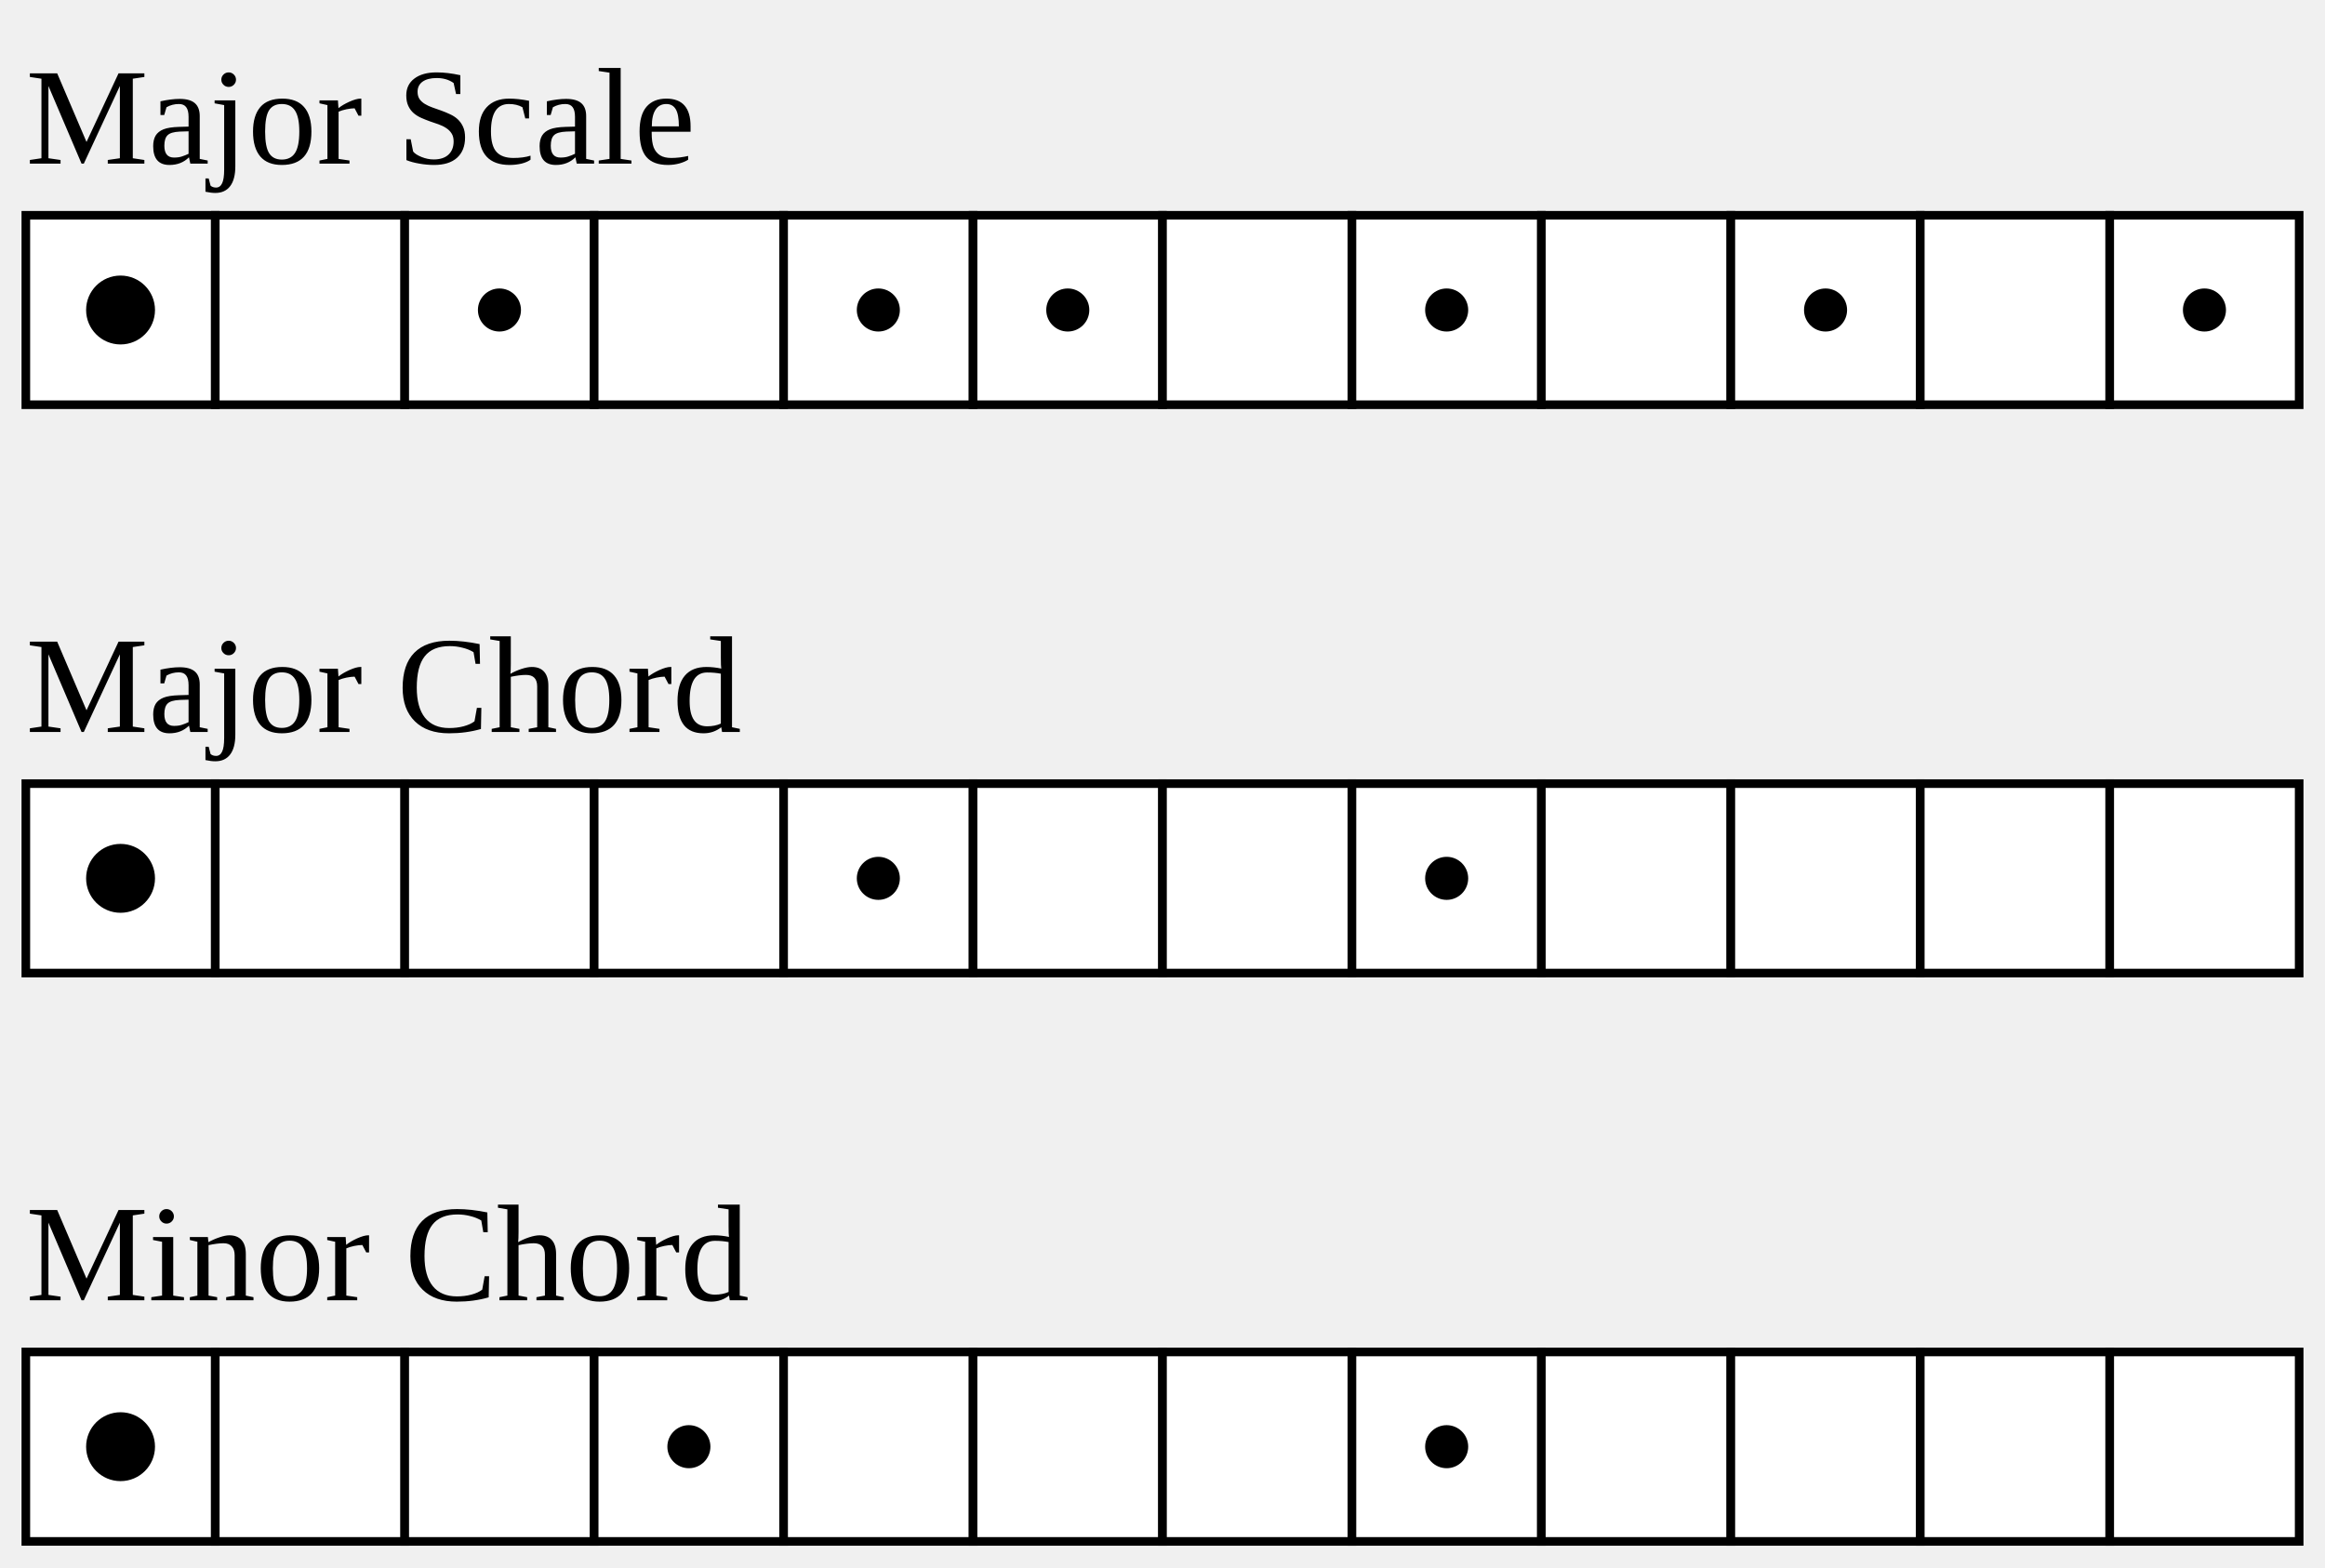
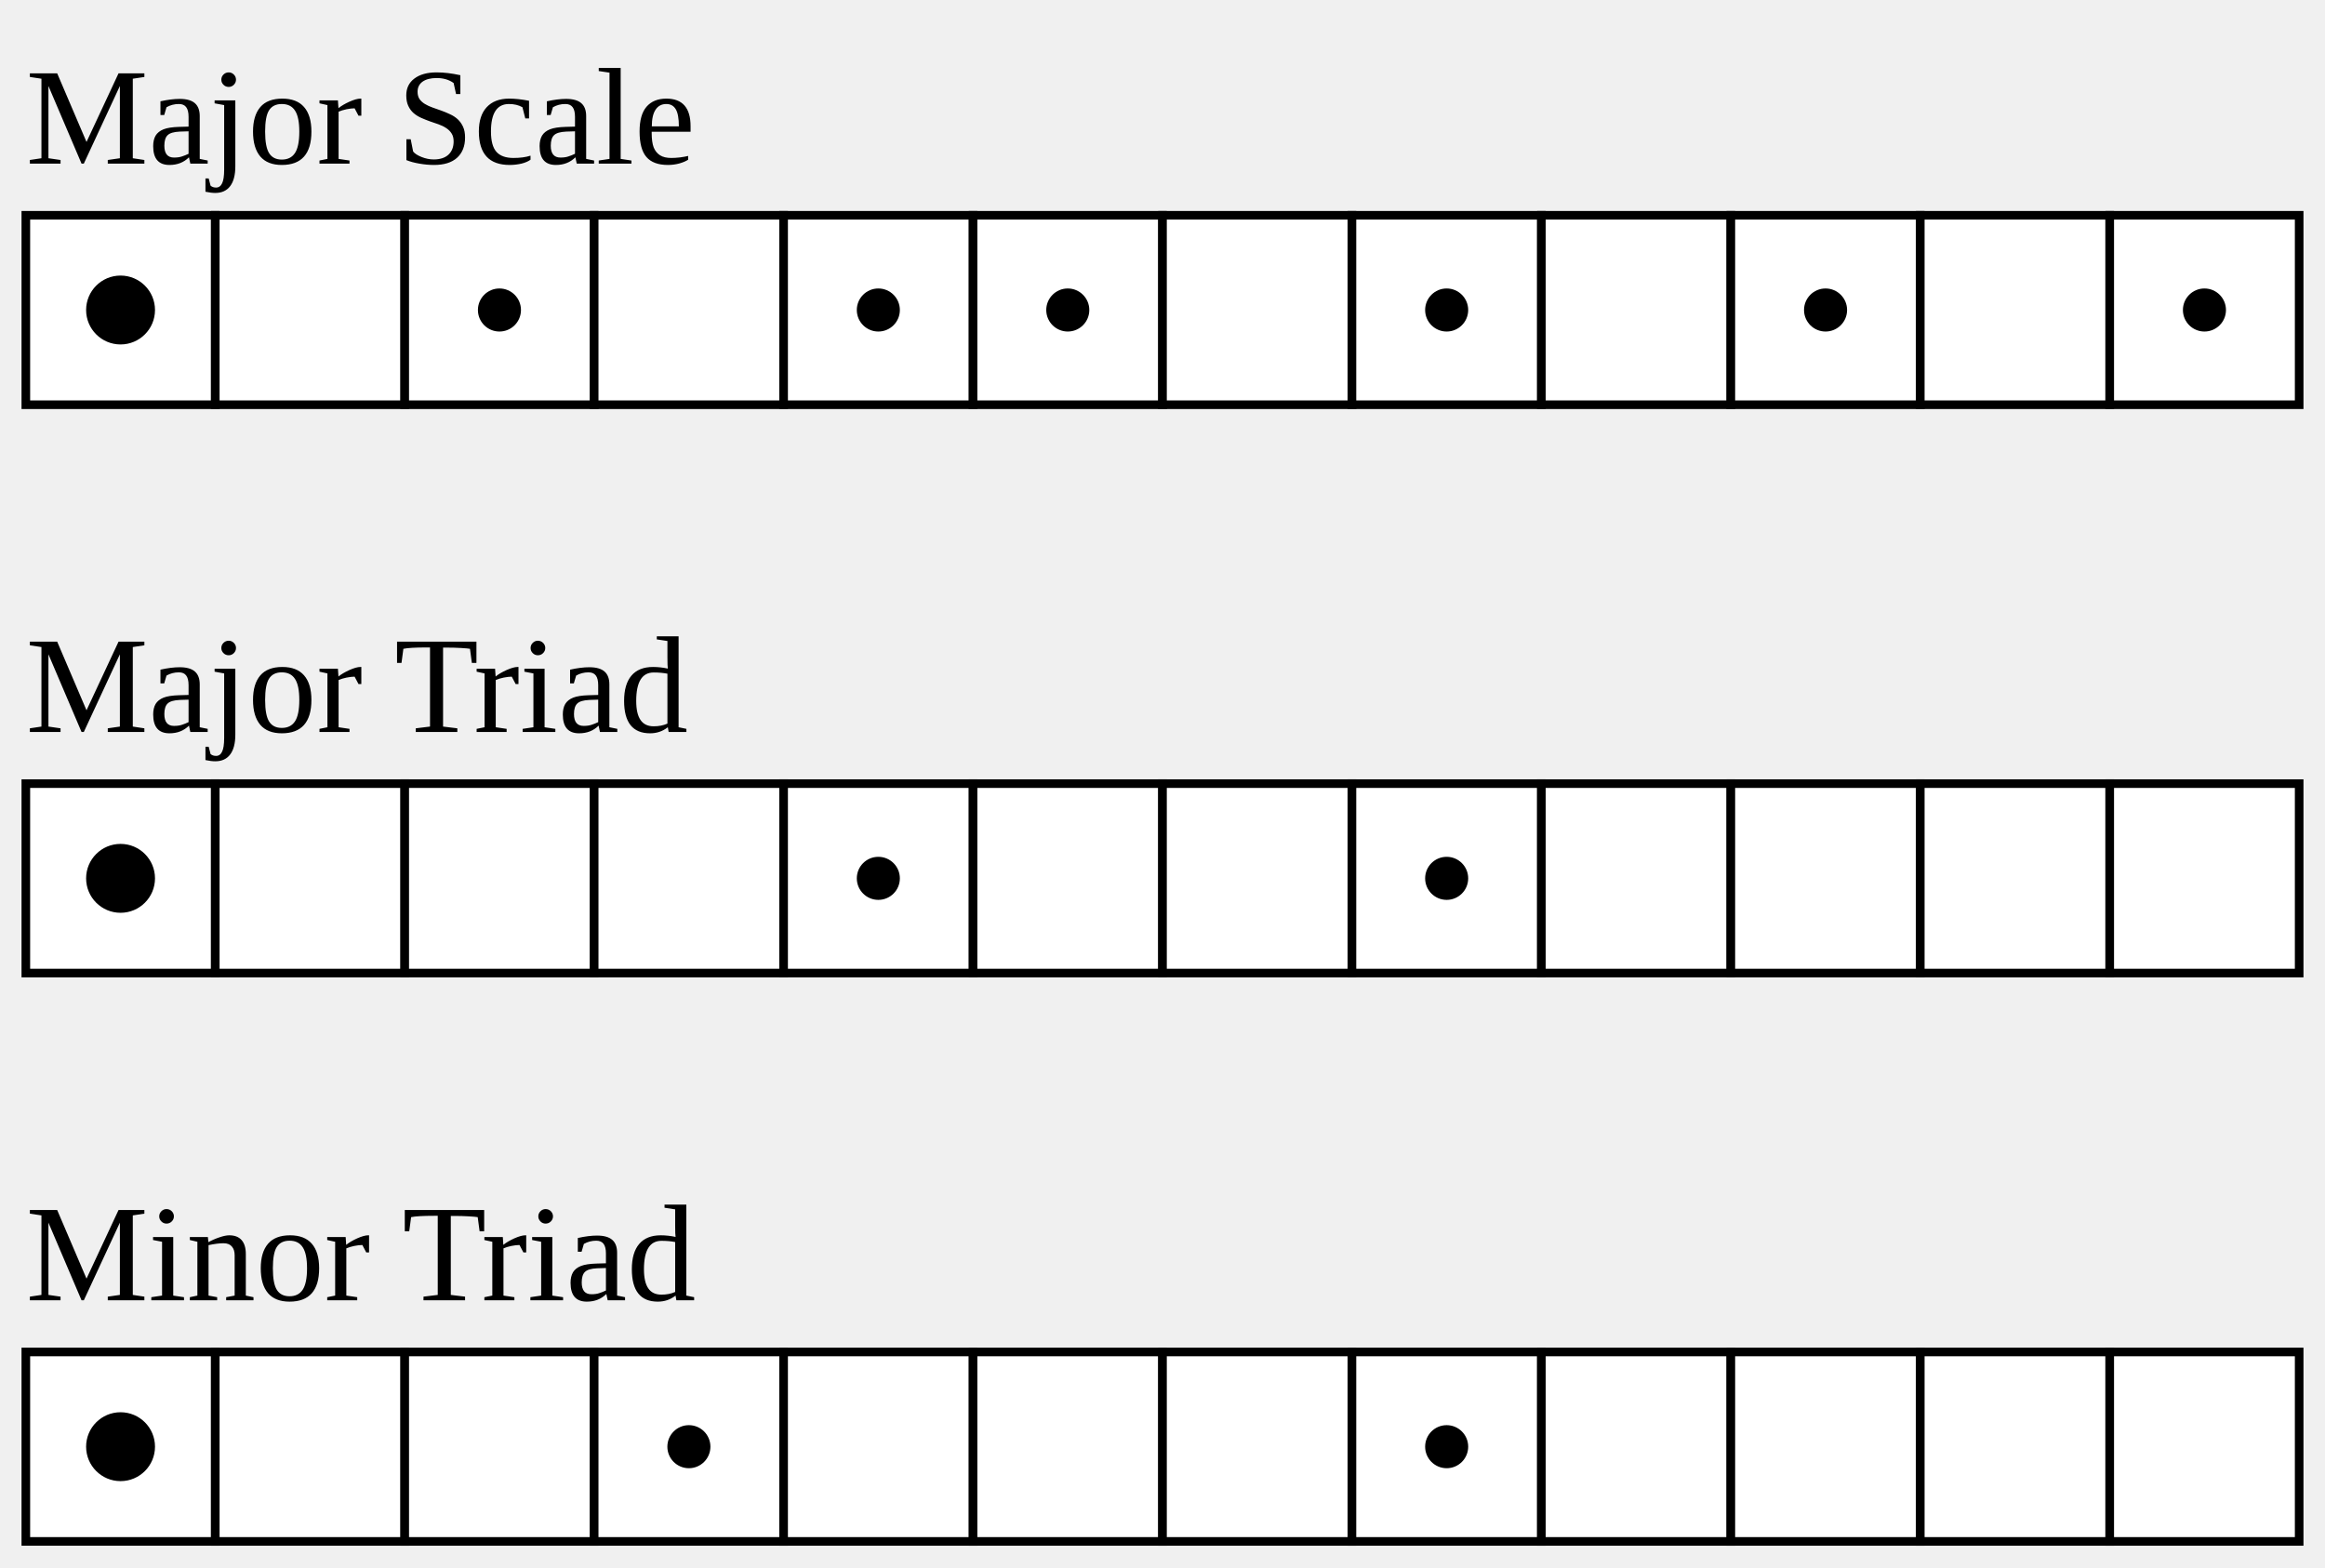
<svg xmlns="http://www.w3.org/2000/svg" viewBox="63 -3 270 182" width="270" height="182">
  <text x="66" y="16" fill="#000000" font-family="Georgia, 'Times New Roman', Times, serif" font-size="16" text-anchor="start">Major Scale</text>
  <rect x="66" y="22" width="22" height="22" fill="#ffffff" stroke="#000000" stroke-width="1" />
  <circle cx="77" cy="33" r="4" fill="#000000" />
  <rect x="88" y="22" width="22" height="22" fill="#ffffff" stroke="#000000" stroke-width="1" />
  <rect x="110" y="22" width="22" height="22" fill="#ffffff" stroke="#000000" stroke-width="1" />
  <circle cx="121" cy="33" r="2.5" fill="#000000" />
  <rect x="132" y="22" width="22" height="22" fill="#ffffff" stroke="#000000" stroke-width="1" />
  <rect x="154" y="22" width="22" height="22" fill="#ffffff" stroke="#000000" stroke-width="1" />
  <circle cx="165" cy="33" r="2.5" fill="#000000" />
  <rect x="176" y="22" width="22" height="22" fill="#ffffff" stroke="#000000" stroke-width="1" />
  <circle cx="187" cy="33" r="2.5" fill="#000000" />
  <rect x="198" y="22" width="22" height="22" fill="#ffffff" stroke="#000000" stroke-width="1" />
  <rect x="220" y="22" width="22" height="22" fill="#ffffff" stroke="#000000" stroke-width="1" />
  <circle cx="231" cy="33" r="2.5" fill="#000000" />
  <rect x="242" y="22" width="22" height="22" fill="#ffffff" stroke="#000000" stroke-width="1" />
  <rect x="264" y="22" width="22" height="22" fill="#ffffff" stroke="#000000" stroke-width="1" />
  <circle cx="275" cy="33" r="2.5" fill="#000000" />
  <rect x="286" y="22" width="22" height="22" fill="#ffffff" stroke="#000000" stroke-width="1" />
  <rect x="308" y="22" width="22" height="22" fill="#ffffff" stroke="#000000" stroke-width="1" />
  <circle cx="319" cy="33" r="2.5" fill="#000000" />
-   <text x="66" y="82" fill="#000000" font-family="Georgia, 'Times New Roman', Times, serif" font-size="16" text-anchor="start">Major Chord</text>
+   <text x="66" y="82" fill="#000000" font-family="Georgia, 'Times New Roman', Times, serif" font-size="16" text-anchor="start">Major Triad</text>
  <rect x="66" y="88" width="22" height="22" fill="#ffffff" stroke="#000000" stroke-width="1" />
  <circle cx="77" cy="99" r="4" fill="#000000" />
  <rect x="88" y="88" width="22" height="22" fill="#ffffff" stroke="#000000" stroke-width="1" />
  <rect x="110" y="88" width="22" height="22" fill="#ffffff" stroke="#000000" stroke-width="1" />
  <rect x="132" y="88" width="22" height="22" fill="#ffffff" stroke="#000000" stroke-width="1" />
  <rect x="154" y="88" width="22" height="22" fill="#ffffff" stroke="#000000" stroke-width="1" />
  <circle cx="165" cy="99" r="2.5" fill="#000000" />
  <rect x="176" y="88" width="22" height="22" fill="#ffffff" stroke="#000000" stroke-width="1" />
  <rect x="198" y="88" width="22" height="22" fill="#ffffff" stroke="#000000" stroke-width="1" />
  <rect x="220" y="88" width="22" height="22" fill="#ffffff" stroke="#000000" stroke-width="1" />
  <circle cx="231" cy="99" r="2.5" fill="#000000" />
  <rect x="242" y="88" width="22" height="22" fill="#ffffff" stroke="#000000" stroke-width="1" />
  <rect x="264" y="88" width="22" height="22" fill="#ffffff" stroke="#000000" stroke-width="1" />
  <rect x="286" y="88" width="22" height="22" fill="#ffffff" stroke="#000000" stroke-width="1" />
  <rect x="308" y="88" width="22" height="22" fill="#ffffff" stroke="#000000" stroke-width="1" />
-   <text x="66" y="148" fill="#000000" font-family="Georgia, 'Times New Roman', Times, serif" font-size="16" text-anchor="start">Minor Chord</text>
+   <text x="66" y="148" fill="#000000" font-family="Georgia, 'Times New Roman', Times, serif" font-size="16" text-anchor="start">Minor Triad</text>
  <rect x="66" y="154" width="22" height="22" fill="#ffffff" stroke="#000000" stroke-width="1" />
  <circle cx="77" cy="165" r="4" fill="#000000" />
  <rect x="88" y="154" width="22" height="22" fill="#ffffff" stroke="#000000" stroke-width="1" />
  <rect x="110" y="154" width="22" height="22" fill="#ffffff" stroke="#000000" stroke-width="1" />
  <rect x="132" y="154" width="22" height="22" fill="#ffffff" stroke="#000000" stroke-width="1" />
  <circle cx="143" cy="165" r="2.5" fill="#000000" />
  <rect x="154" y="154" width="22" height="22" fill="#ffffff" stroke="#000000" stroke-width="1" />
  <rect x="176" y="154" width="22" height="22" fill="#ffffff" stroke="#000000" stroke-width="1" />
  <rect x="198" y="154" width="22" height="22" fill="#ffffff" stroke="#000000" stroke-width="1" />
  <rect x="220" y="154" width="22" height="22" fill="#ffffff" stroke="#000000" stroke-width="1" />
  <circle cx="231" cy="165" r="2.5" fill="#000000" />
  <rect x="242" y="154" width="22" height="22" fill="#ffffff" stroke="#000000" stroke-width="1" />
  <rect x="264" y="154" width="22" height="22" fill="#ffffff" stroke="#000000" stroke-width="1" />
  <rect x="286" y="154" width="22" height="22" fill="#ffffff" stroke="#000000" stroke-width="1" />
  <rect x="308" y="154" width="22" height="22" fill="#ffffff" stroke="#000000" stroke-width="1" />
</svg>
